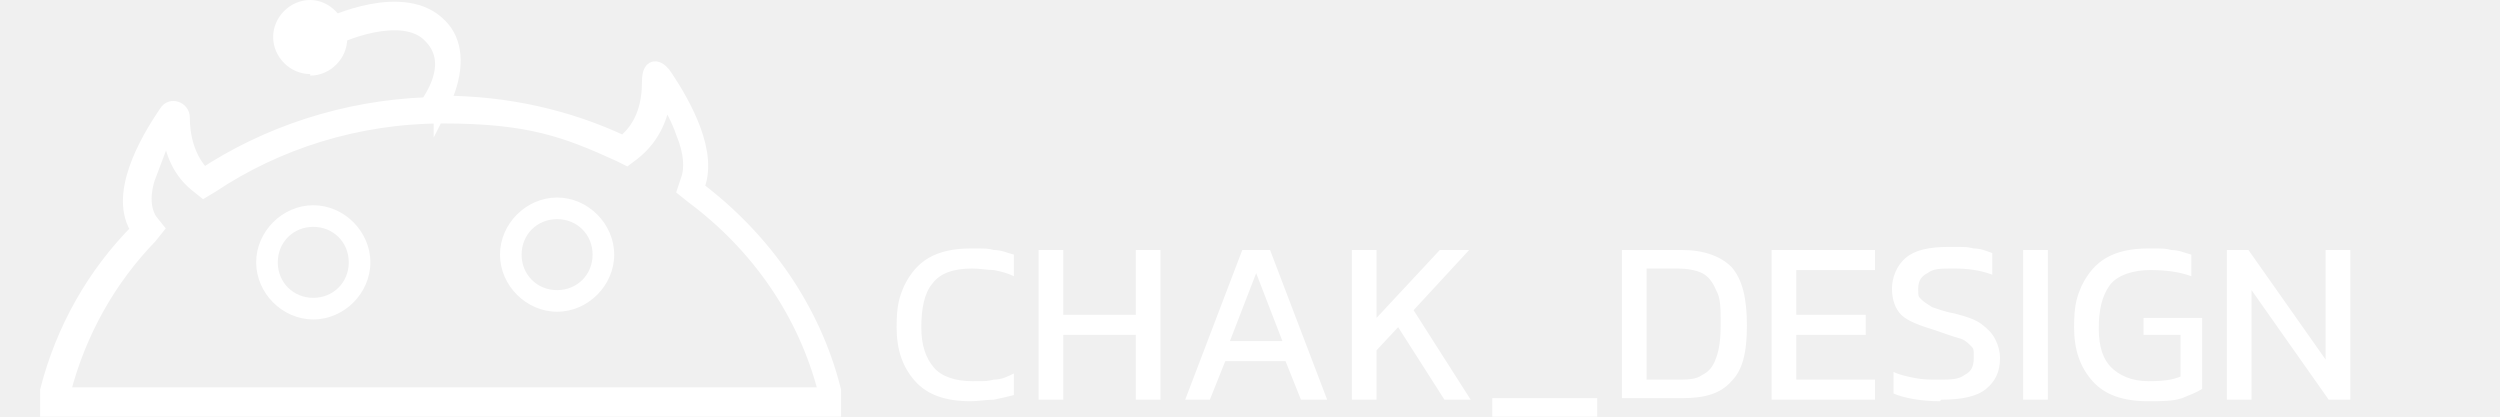
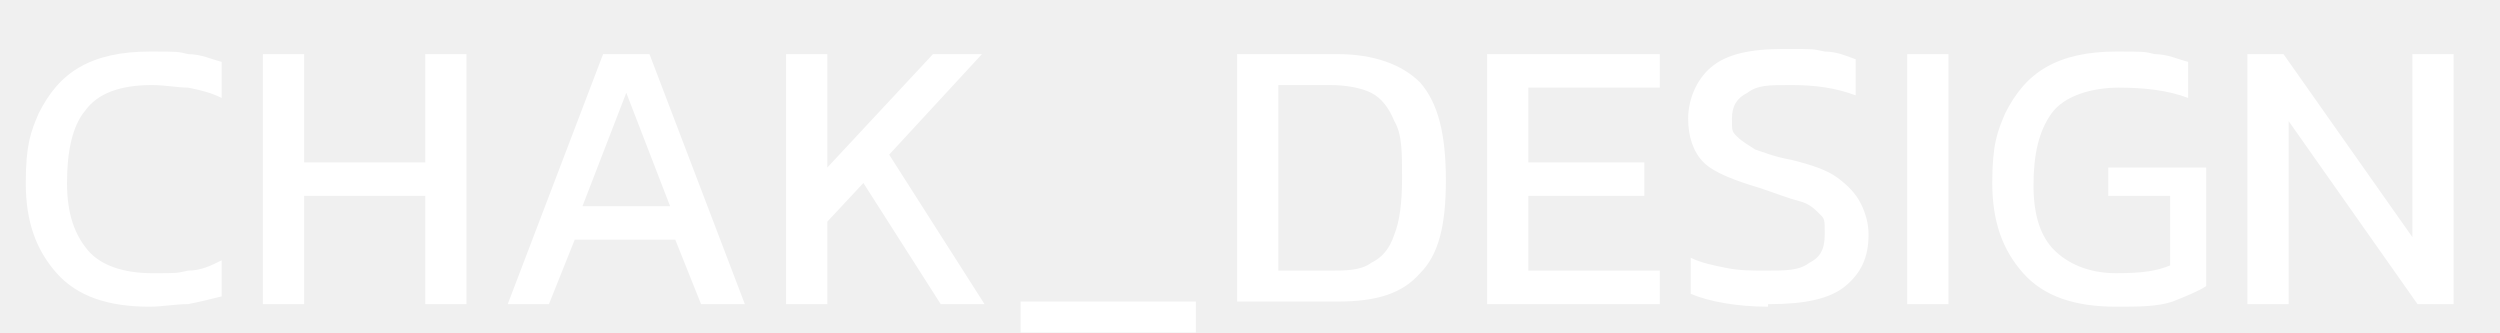
- <svg xmlns="http://www.w3.org/2000/svg" id="_图层_1" data-name="图层 1" version="1.1" viewBox="0 0 162 27">
+ <svg xmlns="http://www.w3.org/2000/svg" id="_图层_1" data-name=" 图层 1" version="1.1" viewBox="0 0 97 12.9">
  <defs>
    <style>
      .cls-1 {
-         fill: none;
-       }
- 
-       .cls-1, .cls-2 {
+         fill: #fff;
        stroke-width: 0px;
      }
- 
-       .cls-3 {
-         clip-path: url(#clippath-1);
-       }
- 
-       .cls-4 {
-         clip-path: url(#clippath);
-       }
- 
-       .cls-5 {
-         fill-rule: evenodd;
-         stroke: #fff;
-         stroke-miterlimit: 10;
-       }
- 
-       .cls-5, .cls-2 {
-         fill: #fff;
-       }
    </style>
-     <clipPath id="clippath">
-       <rect class="cls-1" x="32.4" y="12.8" width="7.4" height="7.4" />
-     </clipPath>
-     <clipPath id="clippath-1">
-       <rect class="cls-1" x="16.6" y="13.3" width="7.4" height="7.4" />
-     </clipPath>
  </defs>
-   <path class="cls-2" d="M62.9,26c-1.6,0-2.8-.4-3.6-1.3-.8-.9-1.2-2-1.2-3.5s.2-2,.5-2.7c.4-.8.9-1.4,1.6-1.8.7-.4,1.6-.6,2.7-.6s1.1,0,1.5.1c.5,0,.9.2,1.3.3v1.4c-.4-.2-.8-.3-1.3-.4-.4,0-.9-.1-1.4-.1-1.2,0-2.1.3-2.6,1-.5.6-.7,1.6-.7,2.8s.3,2,.8,2.6c.5.6,1.4.9,2.5.9s.9,0,1.4-.1c.5,0,.9-.2,1.3-.4v1.4c-.4.1-.8.2-1.3.3-.5,0-1,.1-1.5.1ZM67.3,25.9v-9.7h1.6v4.2h4.7v-4.2h1.6v9.7h-1.6v-4.2h-4.7v4.2h-1.6ZM76.8,25.9l3.7-9.7h1.8l3.7,9.7h-1.7l-1-2.5h-3.9l-1,2.5h-1.7ZM79.7,22.1h3.4l-1.7-4.4-1.7,4.4ZM87.6,25.9v-9.7h1.6v4.4l4.1-4.4h1.9l-3.6,3.9,3.7,5.8h-1.7l-3-4.7-1.4,1.5v3.2h-1.6ZM96.7,27v-1.2h6.8v1.2h-6.8ZM105.1,25.9v-9.7h3.9c1.4,0,2.5.4,3.2,1.1.7.8,1,2,1,3.8s-.3,2.9-1,3.6c-.7.8-1.7,1.1-3.2,1.1h-3.9ZM106.7,24.6h2c.6,0,1.2,0,1.6-.3.4-.2.7-.5.9-1.1.2-.5.3-1.2.3-2.2s0-1.7-.3-2.2c-.2-.5-.5-.9-.9-1.1-.4-.2-1-.3-1.6-.3h-2v7.1ZM114.8,25.9v-9.7h6.7v1.3h-5.1v2.9h4.5v1.3h-4.5v2.9h5.1v1.3h-6.7ZM125.7,26c-1.2,0-2.3-.2-3-.5v-1.4c.4.2.9.3,1.4.4.5.1,1,.1,1.5.1.8,0,1.3,0,1.7-.3.4-.2.6-.5.6-1.1s0-.6-.2-.8c-.2-.2-.4-.4-.8-.5-.4-.1-.9-.3-1.5-.5-1-.3-1.8-.6-2.2-1-.4-.4-.6-1-.6-1.7s.3-1.5.9-2,1.5-.7,2.8-.7,1.1,0,1.6.1c.5,0,.9.2,1.2.3v1.4c-.8-.3-1.6-.4-2.5-.4s-1.3,0-1.7.3c-.4.2-.6.5-.6,1s0,.5.2.7.4.3.7.5c.3.1.8.3,1.4.4.8.2,1.4.4,1.8.7.4.3.7.6.9,1,.2.4.3.8.3,1.2,0,.9-.3,1.5-.9,2-.6.5-1.6.7-2.9.7ZM131.1,25.9v-9.7h1.6v9.7h-1.6ZM139.2,26c-1.6,0-2.8-.4-3.6-1.3-.8-.9-1.2-2-1.2-3.5s.2-2,.5-2.7c.4-.8.9-1.4,1.6-1.8.7-.4,1.6-.6,2.7-.6s1.1,0,1.5.1c.5,0,.9.2,1.3.3v1.4c-.8-.3-1.7-.4-2.7-.4s-2.1.3-2.6,1c-.5.7-.7,1.6-.7,2.8s.3,2,.8,2.5,1.3.9,2.4.9,1.6-.1,2.1-.3v-2.7h-2.4v-1.1h3.8v4.6c-.3.2-.8.4-1.3.6-.6.2-1.3.2-2.2.2ZM144.3,25.9v-9.7h1.4l5,7.1v-7.1h1.6v9.7h-1.4l-5-7.1v7.1h-1.6Z" />
-   <g>
-     <path class="cls-2" d="M20.1,4.9c1.3,0,2.4-1.1,2.4-2.4S21.4,0,20.1,0s-2.4,1.1-2.4,2.4,1.1,2.4,2.4,2.4Z" />
-     <path class="cls-5" d="M28.6,6.7c4.2,0,8.2.9,11.8,2.6,1.4-1.1,1.7-2.7,1.7-4s.7-.8,1-.3c1.2,1.8,3,5,2,7.2,4.4,3.3,7.6,7.9,8.9,13.1v.4s0,.8,0,.8H3.1v-1.2c1-3.9,3-7.5,5.9-10.4-1.5-2.2.5-5.7,1.8-7.6.3-.5,1-.2,1,.3,0,1.2.3,2.7,1.4,3.8,4.1-2.7,9.1-4.4,14.5-4.6.9-1.3,1.6-3.1.2-4.5-1.8-1.9-6.1,0-6.3.2,0,0,0,0,0,0l-.4-.8c.2-.1,5-2.4,7.3,0,1,1,1.1,2.6.4,4.4,0,.2-.2.5-.3.7ZM9.6,11.2c.3-1,.9-2.1,1.4-2.9.1,1.2.5,2.6,1.7,3.6l.5.4.5-.3c4.2-2.8,9.4-4.5,15-4.5s8,.9,11.5,2.5l.4.2.4-.3c1.4-1.1,1.9-2.6,2-3.9.5.8,1,1.7,1.3,2.6.5,1.2.6,2.3.3,3.1l-.2.6.5.4c4.3,3.2,7.3,7.6,8.6,12.6v.3s-49.4,0-49.4,0v-.3c1-3.8,2.9-7.2,5.6-10l.4-.5-.4-.5c-.5-.8-.5-1.9,0-3.2Z" />
-     <g class="cls-4">
-       <path class="cls-2" d="M36.1,20.2c-2,0-3.7-1.7-3.7-3.7s1.7-3.7,3.7-3.7,3.7,1.7,3.7,3.7-1.7,3.7-3.7,3.7ZM36.1,14.2c-1.3,0-2.3,1-2.3,2.3s1,2.3,2.3,2.3,2.3-1,2.3-2.3-1-2.3-2.3-2.3Z" />
-     </g>
-     <g class="cls-3">
-       <path class="cls-2" d="M20.3,20.7c-2,0-3.7-1.7-3.7-3.7s1.7-3.7,3.7-3.7,3.7,1.7,3.7,3.7-1.7,3.7-3.7,3.7ZM20.3,14.7c-1.3,0-2.3,1-2.3,2.3s1,2.3,2.3,2.3,2.3-1,2.3-2.3-1-2.3-2.3-2.3Z" />
-     </g>
-   </g>
+   <path class="cls-1" d="M5.8,11.9c-1.6,0-2.8-.4-3.6-1.3s-1.2-2-1.2-3.5.2-2,.5-2.7c.4-.8.9-1.4,1.6-1.8.7-.4,1.6-.6,2.7-.6s1.1,0,1.5.1c.5,0,.9.2,1.3.3v1.4c-.4-.2-.8-.3-1.3-.4-.4,0-.9-.1-1.4-.1-1.2,0-2.1.3-2.6,1-.5.6-.7,1.6-.7,2.8s.3,2,.8,2.6,1.4.9,2.5.9.9,0,1.4-.1c.5,0,.9-.2,1.3-.4v1.4c-.4.1-.8.2-1.3.3-.5,0-1,.1-1.5.1ZM10.2,11.8V2.1h1.6v4.2h4.7V2.1h1.6v9.7h-1.6v-4.2h-4.7v4.2s-1.6,0-1.6,0ZM19.7,11.8l3.7-9.7h1.8l3.7,9.7h-1.7l-1-2.5h-3.9l-1,2.5h-1.7,0ZM22.6,8h3.4l-1.7-4.4s-1.7,4.4-1.7,4.4ZM30.5,11.8V2.1h1.6v4.4l4.1-4.4h1.9l-3.6,3.9,3.7,5.8h-1.7l-3-4.7-1.4,1.5v3.2s-1.6,0-1.6,0ZM39.6,12.9v-1.2h6.8v1.2h-6.8ZM48,11.8V2.1h3.9c1.4,0,2.5.4,3.2,1.1.7.8,1,2,1,3.8s-.3,2.9-1,3.6c-.7.8-1.7,1.1-3.2,1.1h-3.9ZM49.6,10.5h2c.6,0,1.2,0,1.6-.3.4-.2.7-.5.9-1.1.2-.5.3-1.2.3-2.2s0-1.7-.3-2.2c-.2-.5-.5-.9-.9-1.1s-1-.3-1.6-.3h-2v7.1h0ZM57.7,11.8V2.1h6.7v1.3h-5.1v2.9h4.5v1.3h-4.5v2.9h5.1v1.3s-6.7,0-6.7,0ZM68.6,11.9c-1.2,0-2.3-.2-3-.5v-1.4c.4.2.9.3,1.4.4s1,.1,1.5.1c.8,0,1.3,0,1.7-.3.4-.2.6-.5.6-1.1s0-.6-.2-.8c-.2-.2-.4-.4-.8-.5s-.9-.3-1.5-.5c-1-.3-1.8-.6-2.2-1-.4-.4-.6-1-.6-1.7s.3-1.5.9-2,1.5-.7,2.8-.7,1.1,0,1.6.1c.5,0,.9.2,1.2.3v1.4c-.8-.3-1.6-.4-2.5-.4s-1.3,0-1.7.3c-.4.2-.6.5-.6,1s0,.5.2.7.4.3.7.5c.3.1.8.3,1.4.4.8.2,1.4.4,1.8.7.4.3.7.6.9,1s.3.8.3,1.2c0,.9-.3,1.5-.9,2-.6.5-1.6.7-2.9.7h-.1ZM74,11.8V2.1h1.6v9.7s-1.6,0-1.6,0ZM82.1,11.9c-1.6,0-2.8-.4-3.6-1.3s-1.2-2-1.2-3.5.2-2,.5-2.7c.4-.8.9-1.4,1.6-1.8.7-.4,1.6-.6,2.7-.6s1.1,0,1.5.1c.5,0,.9.2,1.3.3v1.4c-.8-.3-1.7-.4-2.7-.4s-2.1.3-2.6,1-.7,1.6-.7,2.8.3,2,.8,2.5,1.3.9,2.4.9,1.6-.1,2.1-.3v-2.7h-2.4v-1.1h3.8v4.6c-.3.2-.8.4-1.3.6-.6.2-1.3.2-2.2.2h0ZM87.2,11.8V2.1h1.4l5,7.1V2.1h1.6v9.7h-1.4l-5-7.1v7.1s-1.6,0-1.6,0Z" />
</svg>
